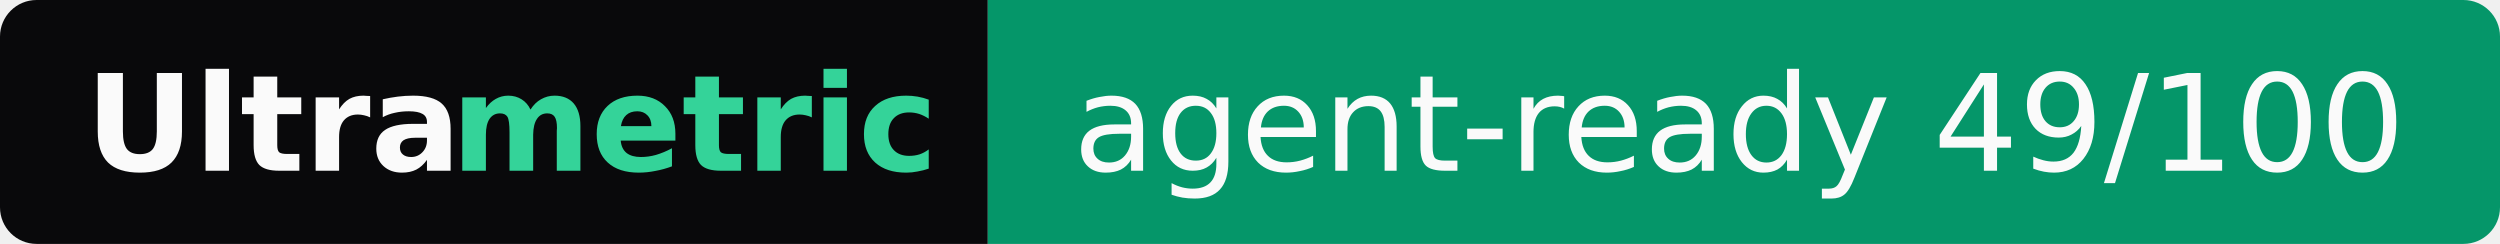
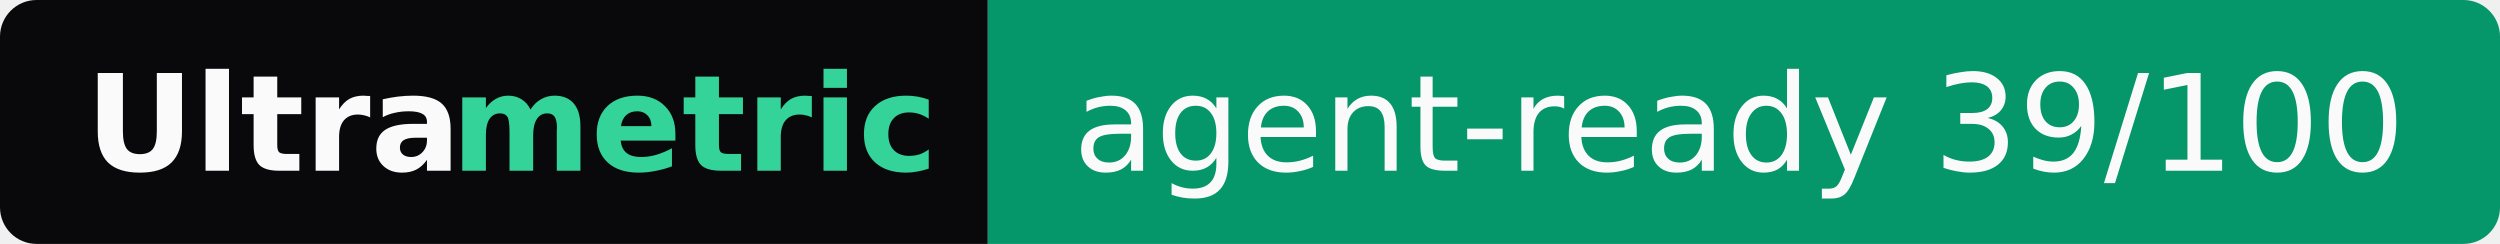
- <svg xmlns="http://www.w3.org/2000/svg" width="205" height="20" role="img" aria-label="Ultrametric: agent-ready 49/100">
+ <svg xmlns="http://www.w3.org/2000/svg" width="205" height="20" role="img" aria-label="Ultrametric: agent-ready 39/100">
  <clipPath id="r">
    <rect width="205" height="20" rx="3" fill="#fff" />
  </clipPath>
  <g clip-path="url(#r)">
    <rect width="81" height="20" fill="#09090b" />
    <rect x="81" width="124" height="20" fill="#059669" />
  </g>
  <g font-family="Verdana,Geneva,DejaVu Sans,sans-serif" font-size="11">
    <text x="7" y="14" textLength="30" font-weight="bold" fill="#fafafa">Ultra</text>
    <text x="37" y="14" textLength="37" font-weight="bold" fill="#34d399">metric</text>
-     <text x="88" y="14" textLength="110" fill="#fafafa">agent-ready 49/100</text>
+     <text x="88" y="14" textLength="110" fill="#fafafa">agent-ready 39/100</text>
  </g>
</svg>
